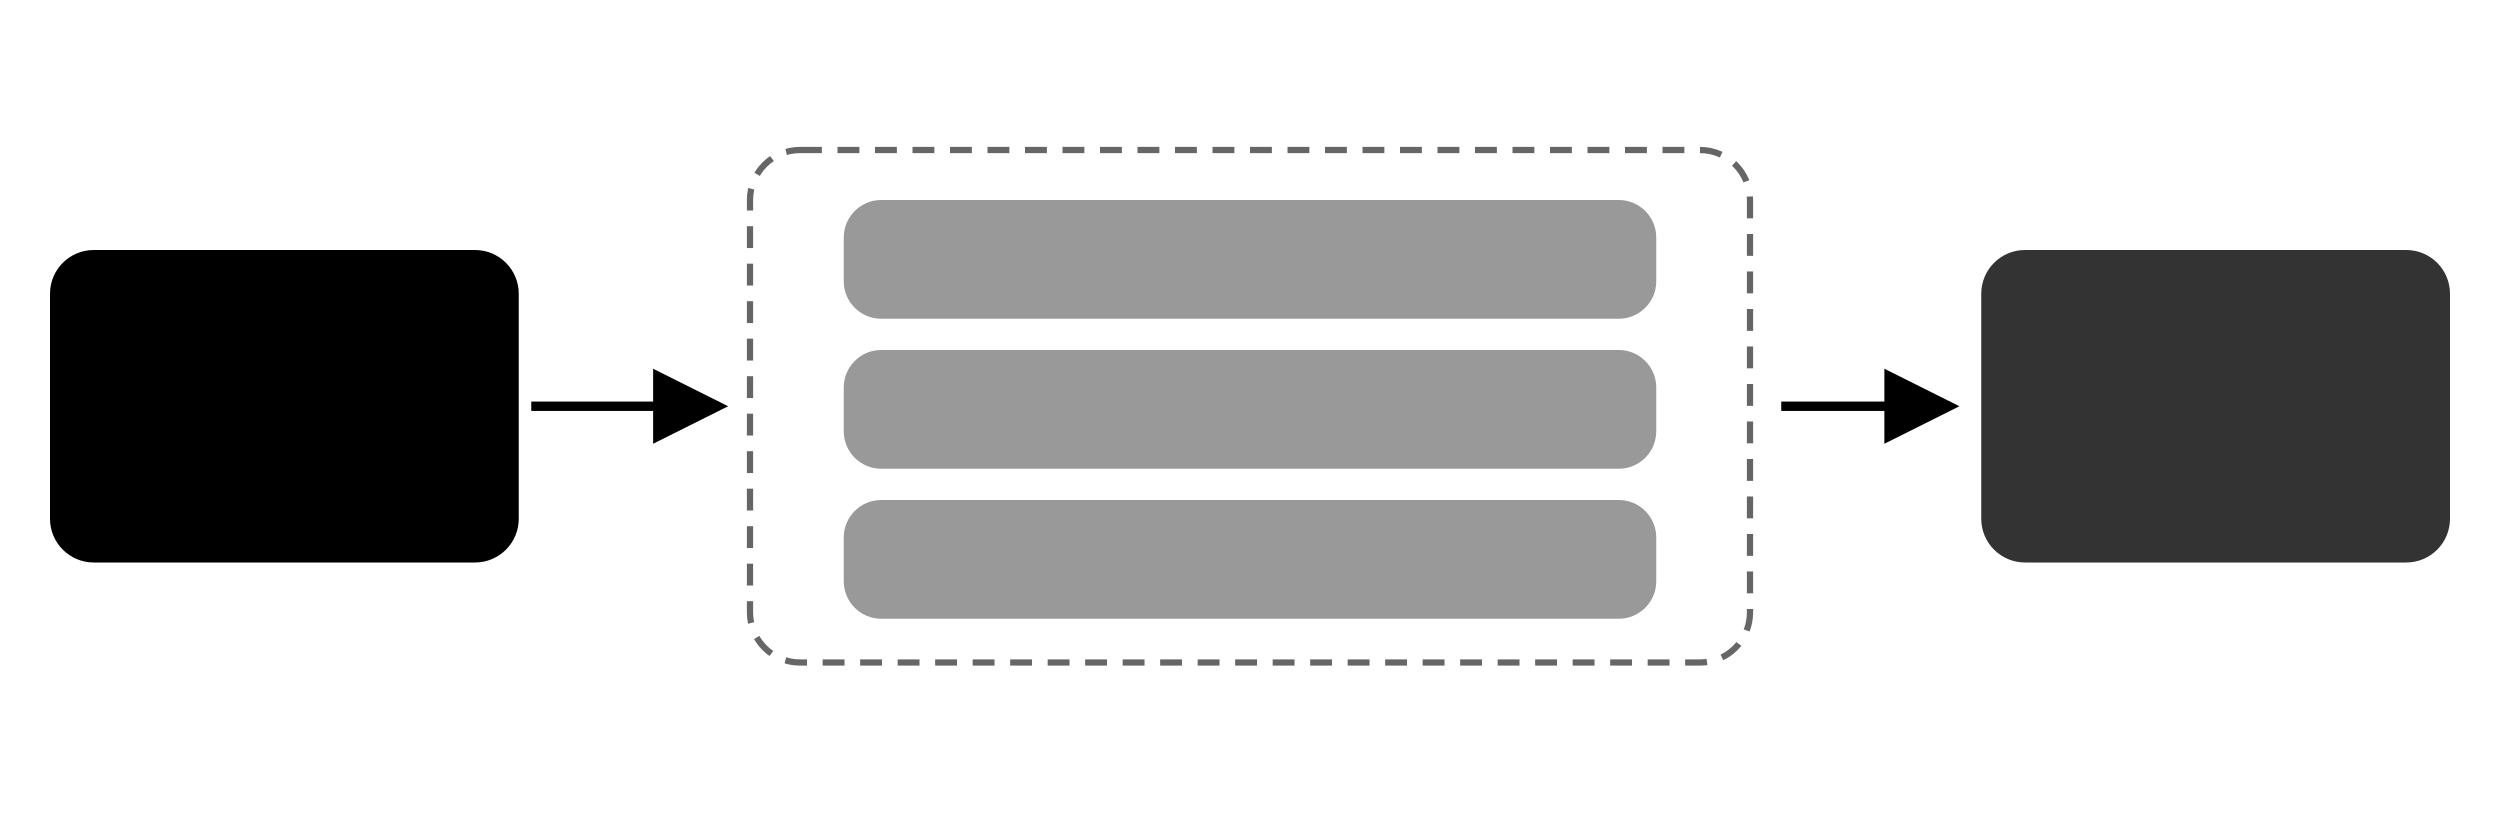
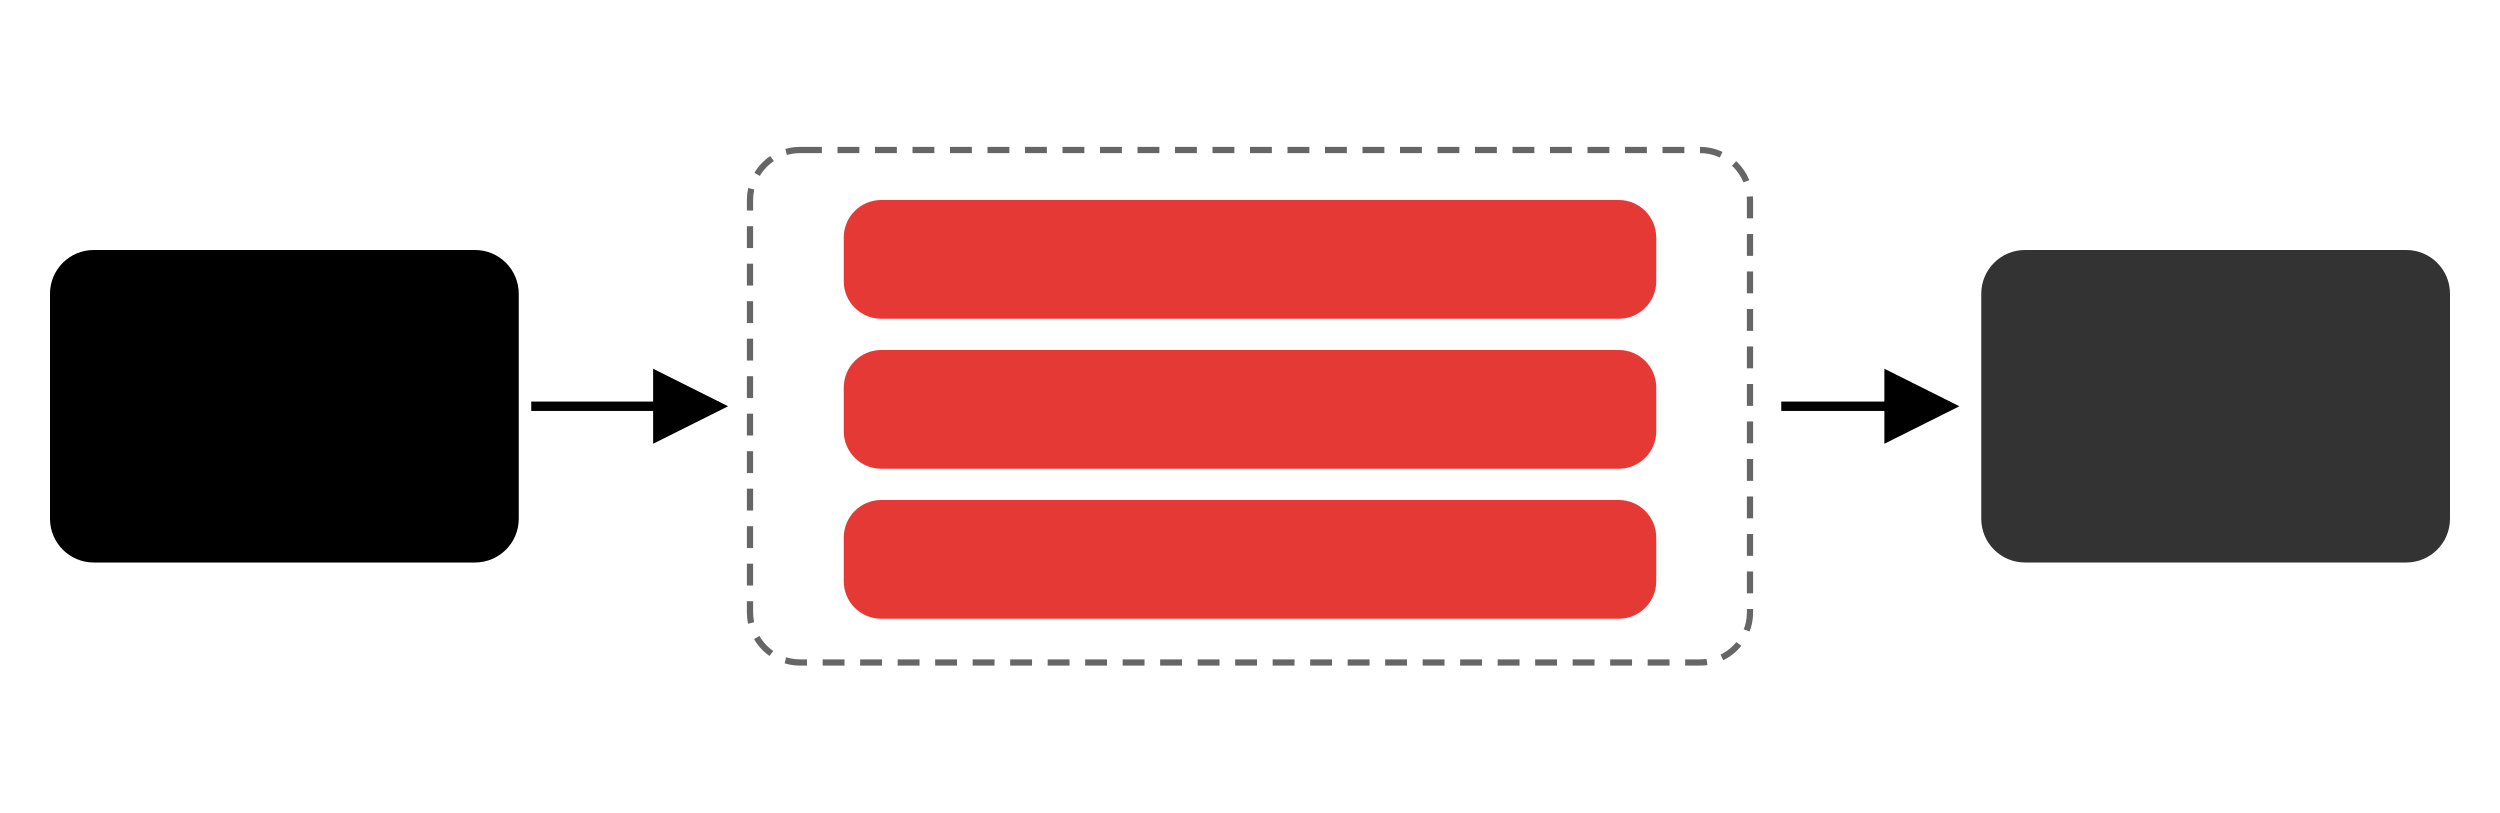
<svg xmlns="http://www.w3.org/2000/svg" viewBox="0 0 800 260">
  <defs>
    <marker id="f" markerWidth="9" markerHeight="8" refX="7" refY="4" orient="auto">
      <path d="M0,0L8,4L0,8Z" fill="#000000" />
    </marker>
  </defs>
  <rect x="240" y="48" width="320" height="164" rx="16" fill="none" stroke="#666666" stroke-width="2" stroke-dasharray="7 5" />
  <rect x="16" y="80" width="150" height="100" rx="14" fill="#000000" />
-   <g fill="#999999">
+   <g fill="#e53935">
    <rect x="270" y="64" width="260" height="38" rx="12" />
    <rect x="270" y="112" width="260" height="38" rx="12" />
    <rect x="270" y="160" width="260" height="38" rx="12" />
  </g>
  <rect x="634" y="80" width="150" height="100" rx="14" fill="#333333" />
  <g stroke="#000000" stroke-width="3">
    <line x1="170" y1="130" x2="230" y2="130" marker-end="url(#f)" />
    <line x1="570" y1="130" x2="624" y2="130" marker-end="url(#f)" />
  </g>
</svg>
